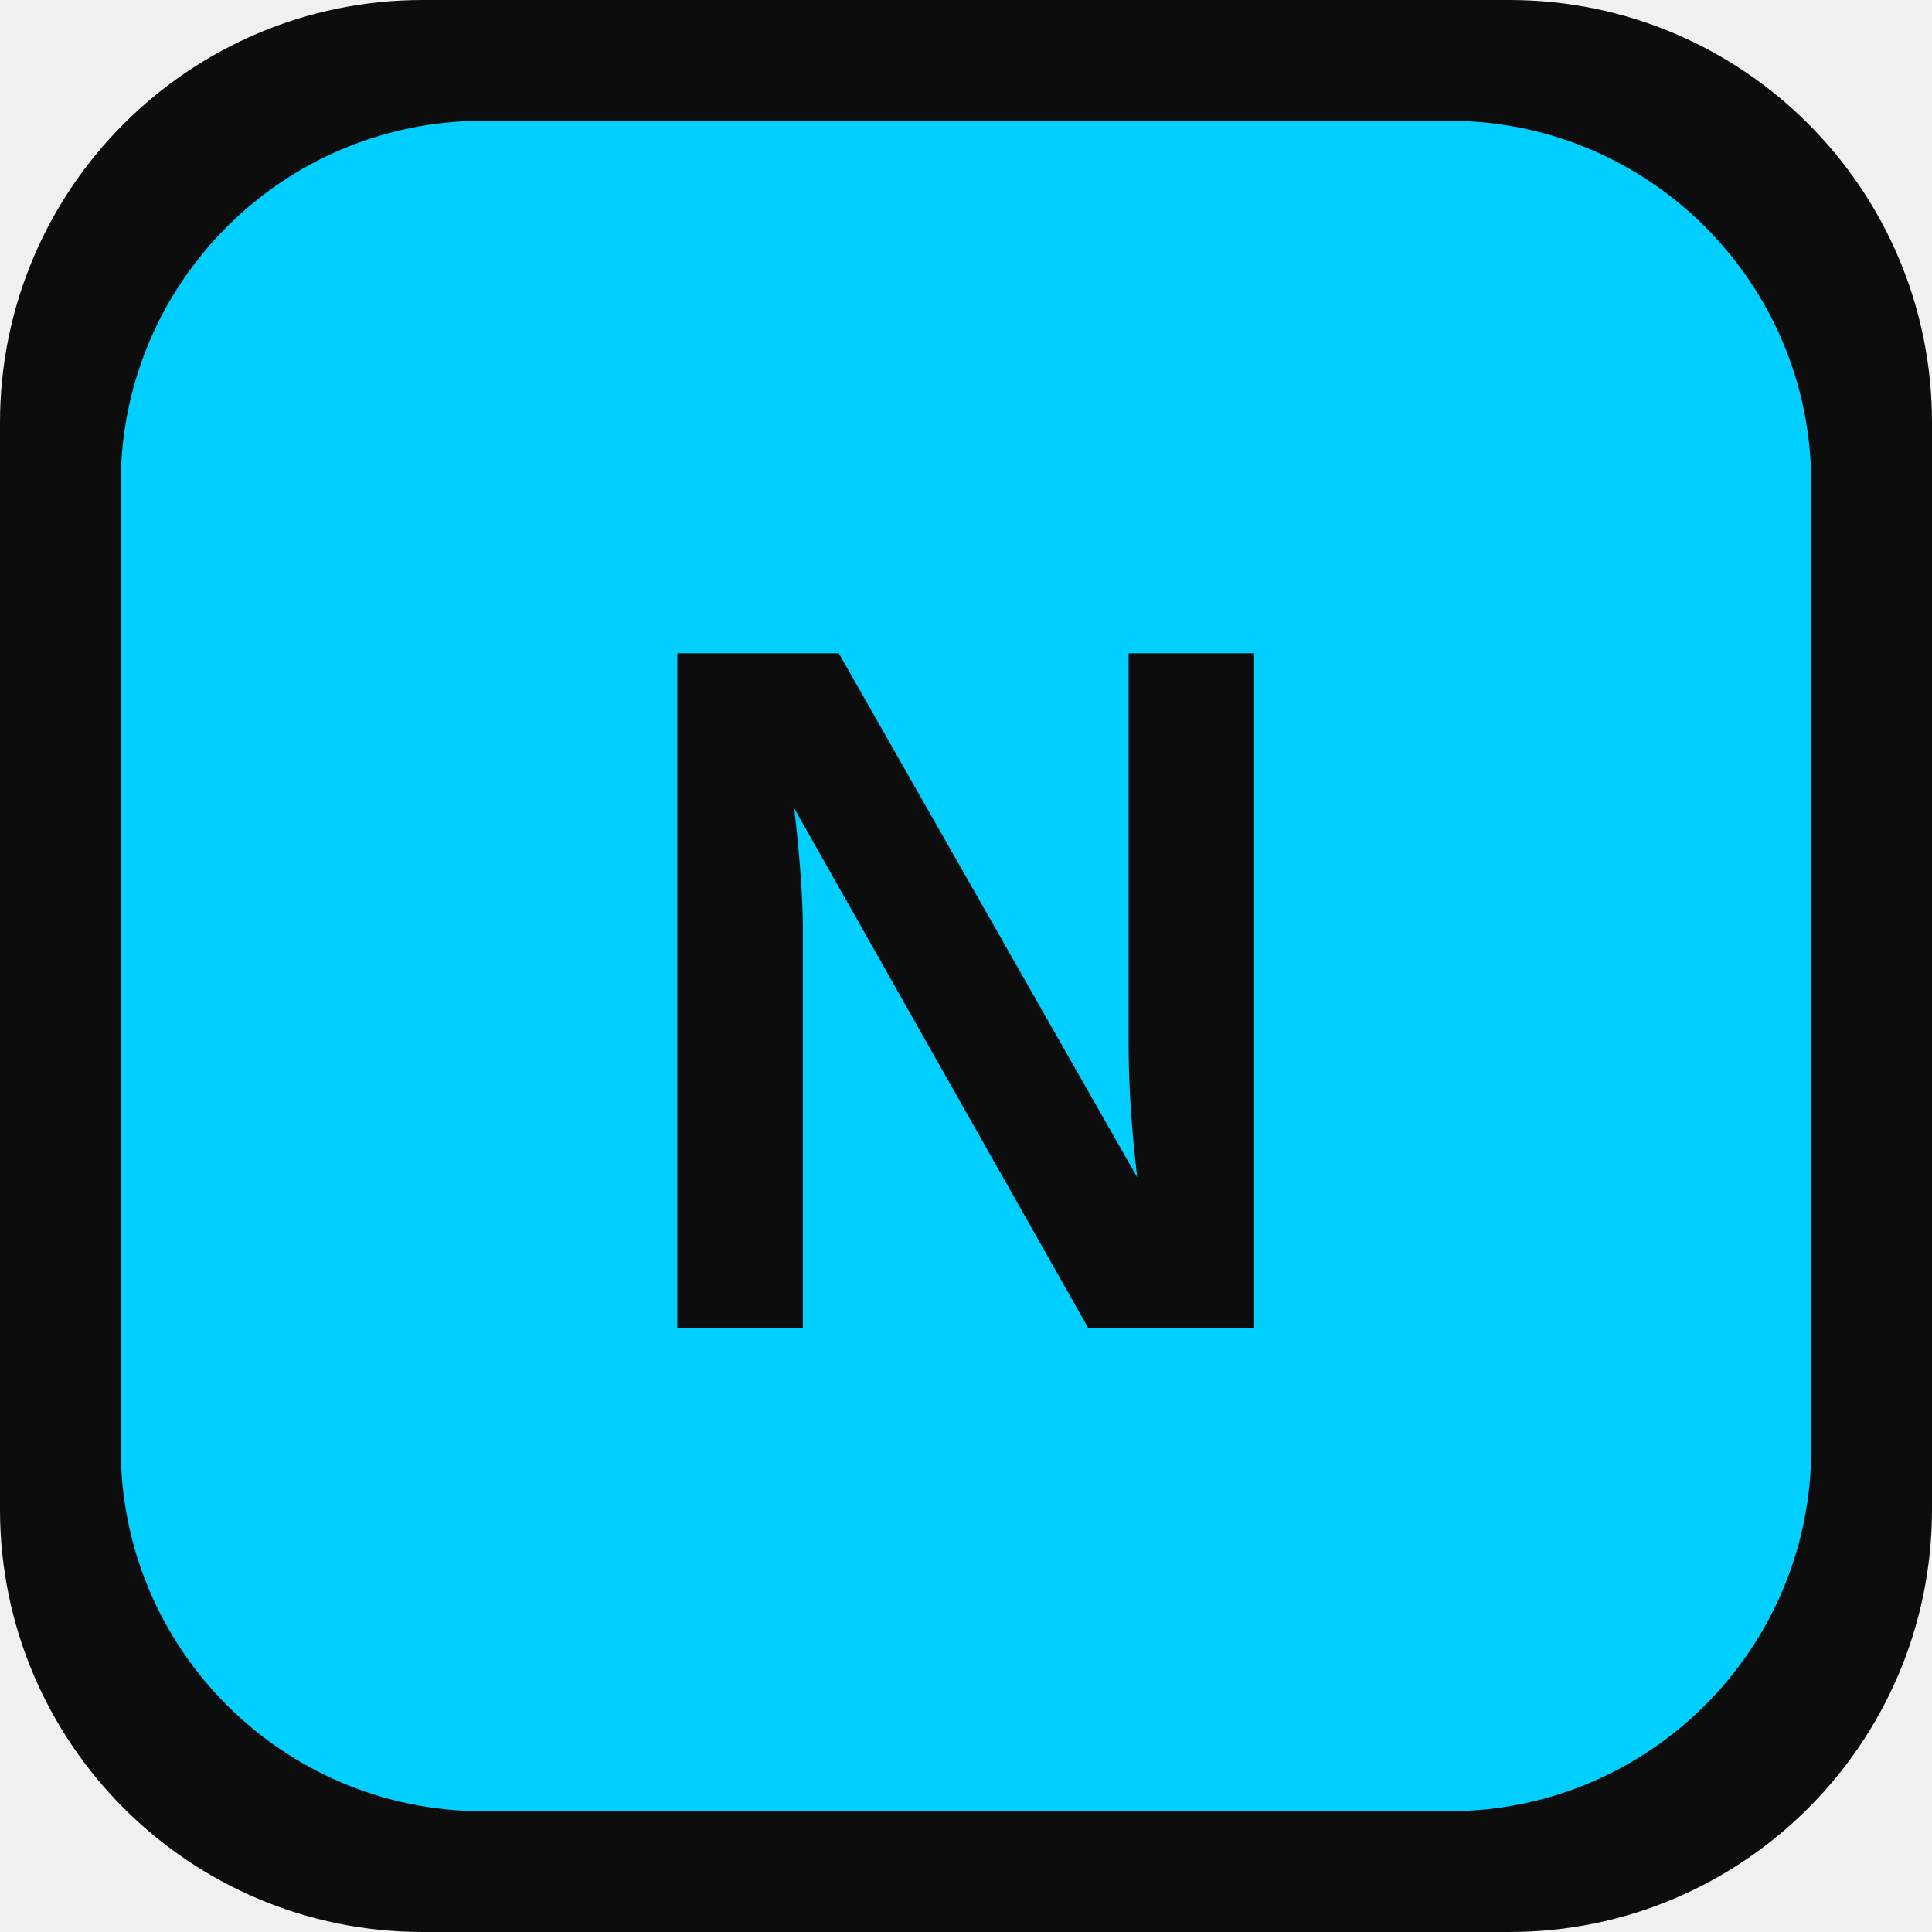
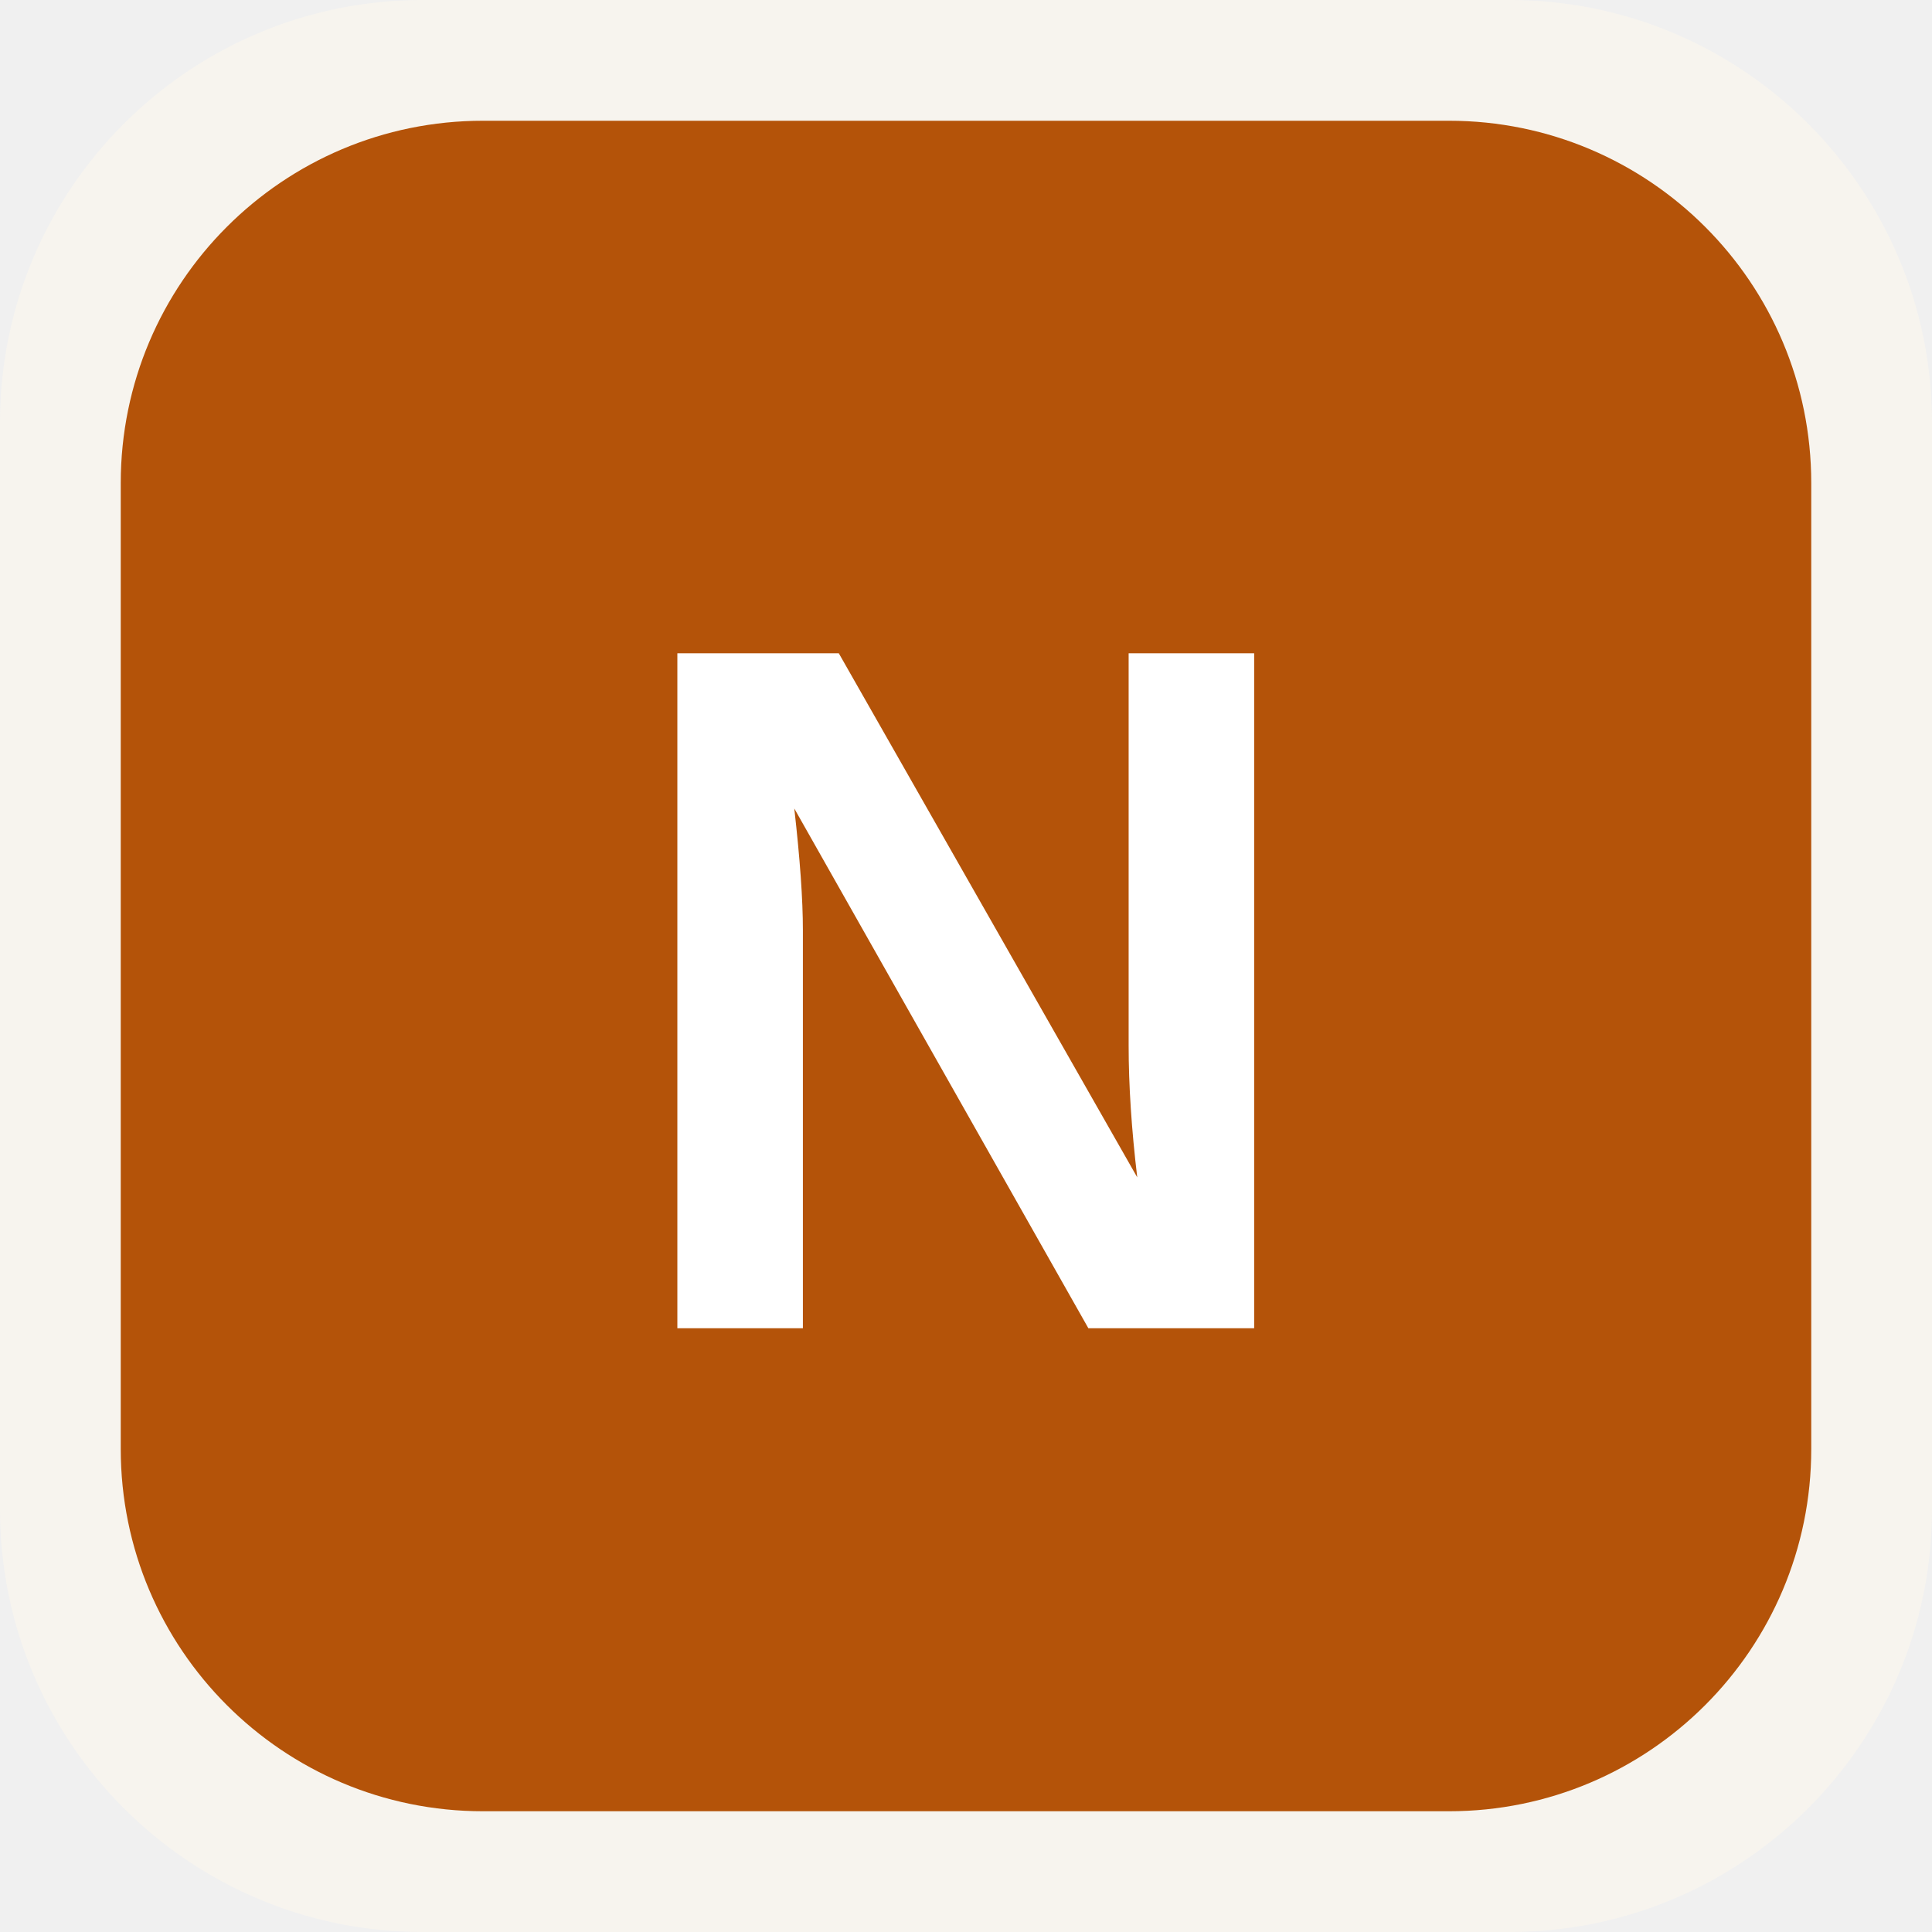
<svg xmlns="http://www.w3.org/2000/svg" viewBox="0 0 512 512">
-   <rect width="512" height="512" rx="112" fill="#0d0d0d" />
-   <rect x="32" y="32" width="448" height="448" rx="96" fill="#00cfff" />
-   <text x="256" y="352" font-size="260" text-anchor="middle" fill="#0d0d0d" font-family="Poppins,Arial,sans-serif" font-weight="800">N</text>
+   <rect width="512" height="512" rx="112" fill="#F7F4EE" />
+   <rect x="32" y="32" width="448" height="448" rx="96" fill="#B45309" />
+   <text x="256" y="352" font-size="260" text-anchor="middle" fill="#FFFFFF" font-family="Poppins,Arial,sans-serif" font-weight="800">N</text>
</svg>
